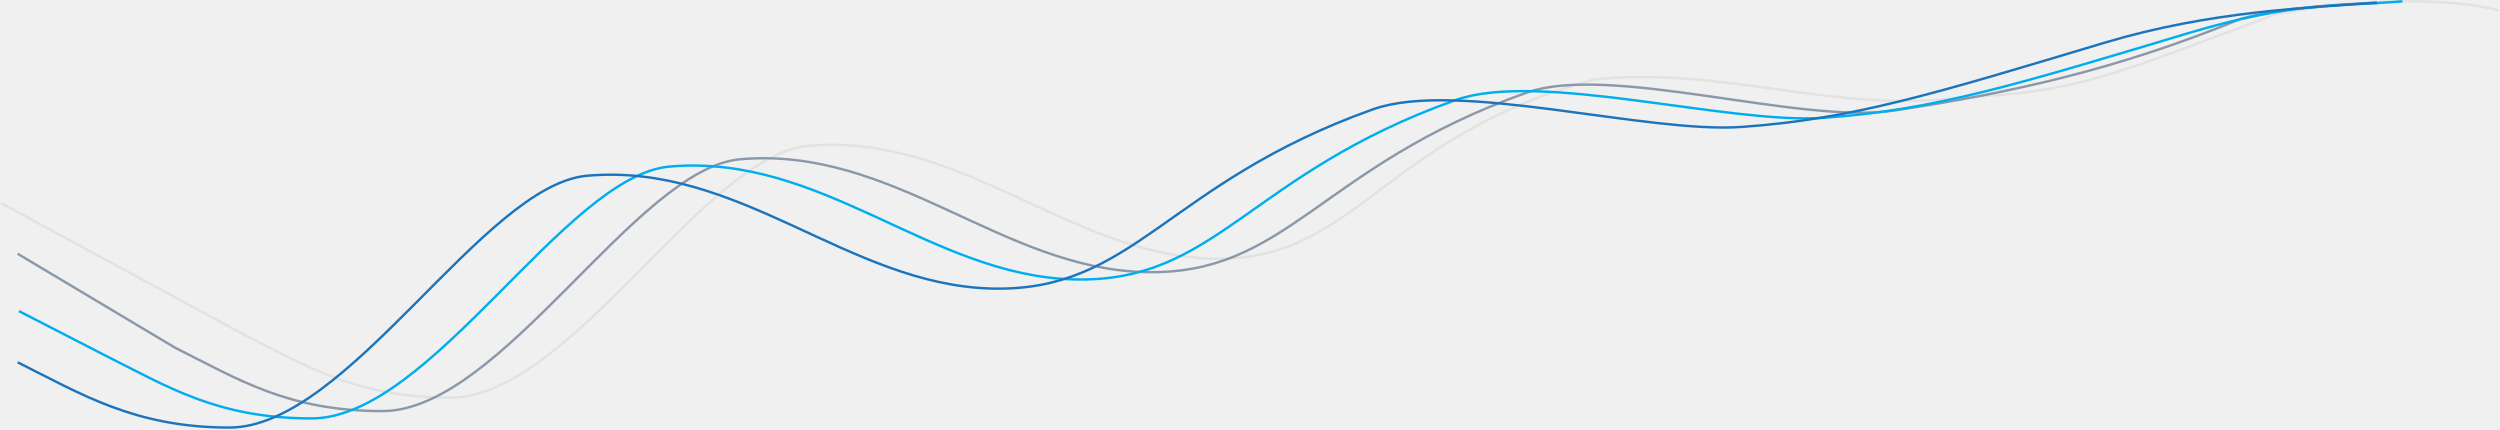
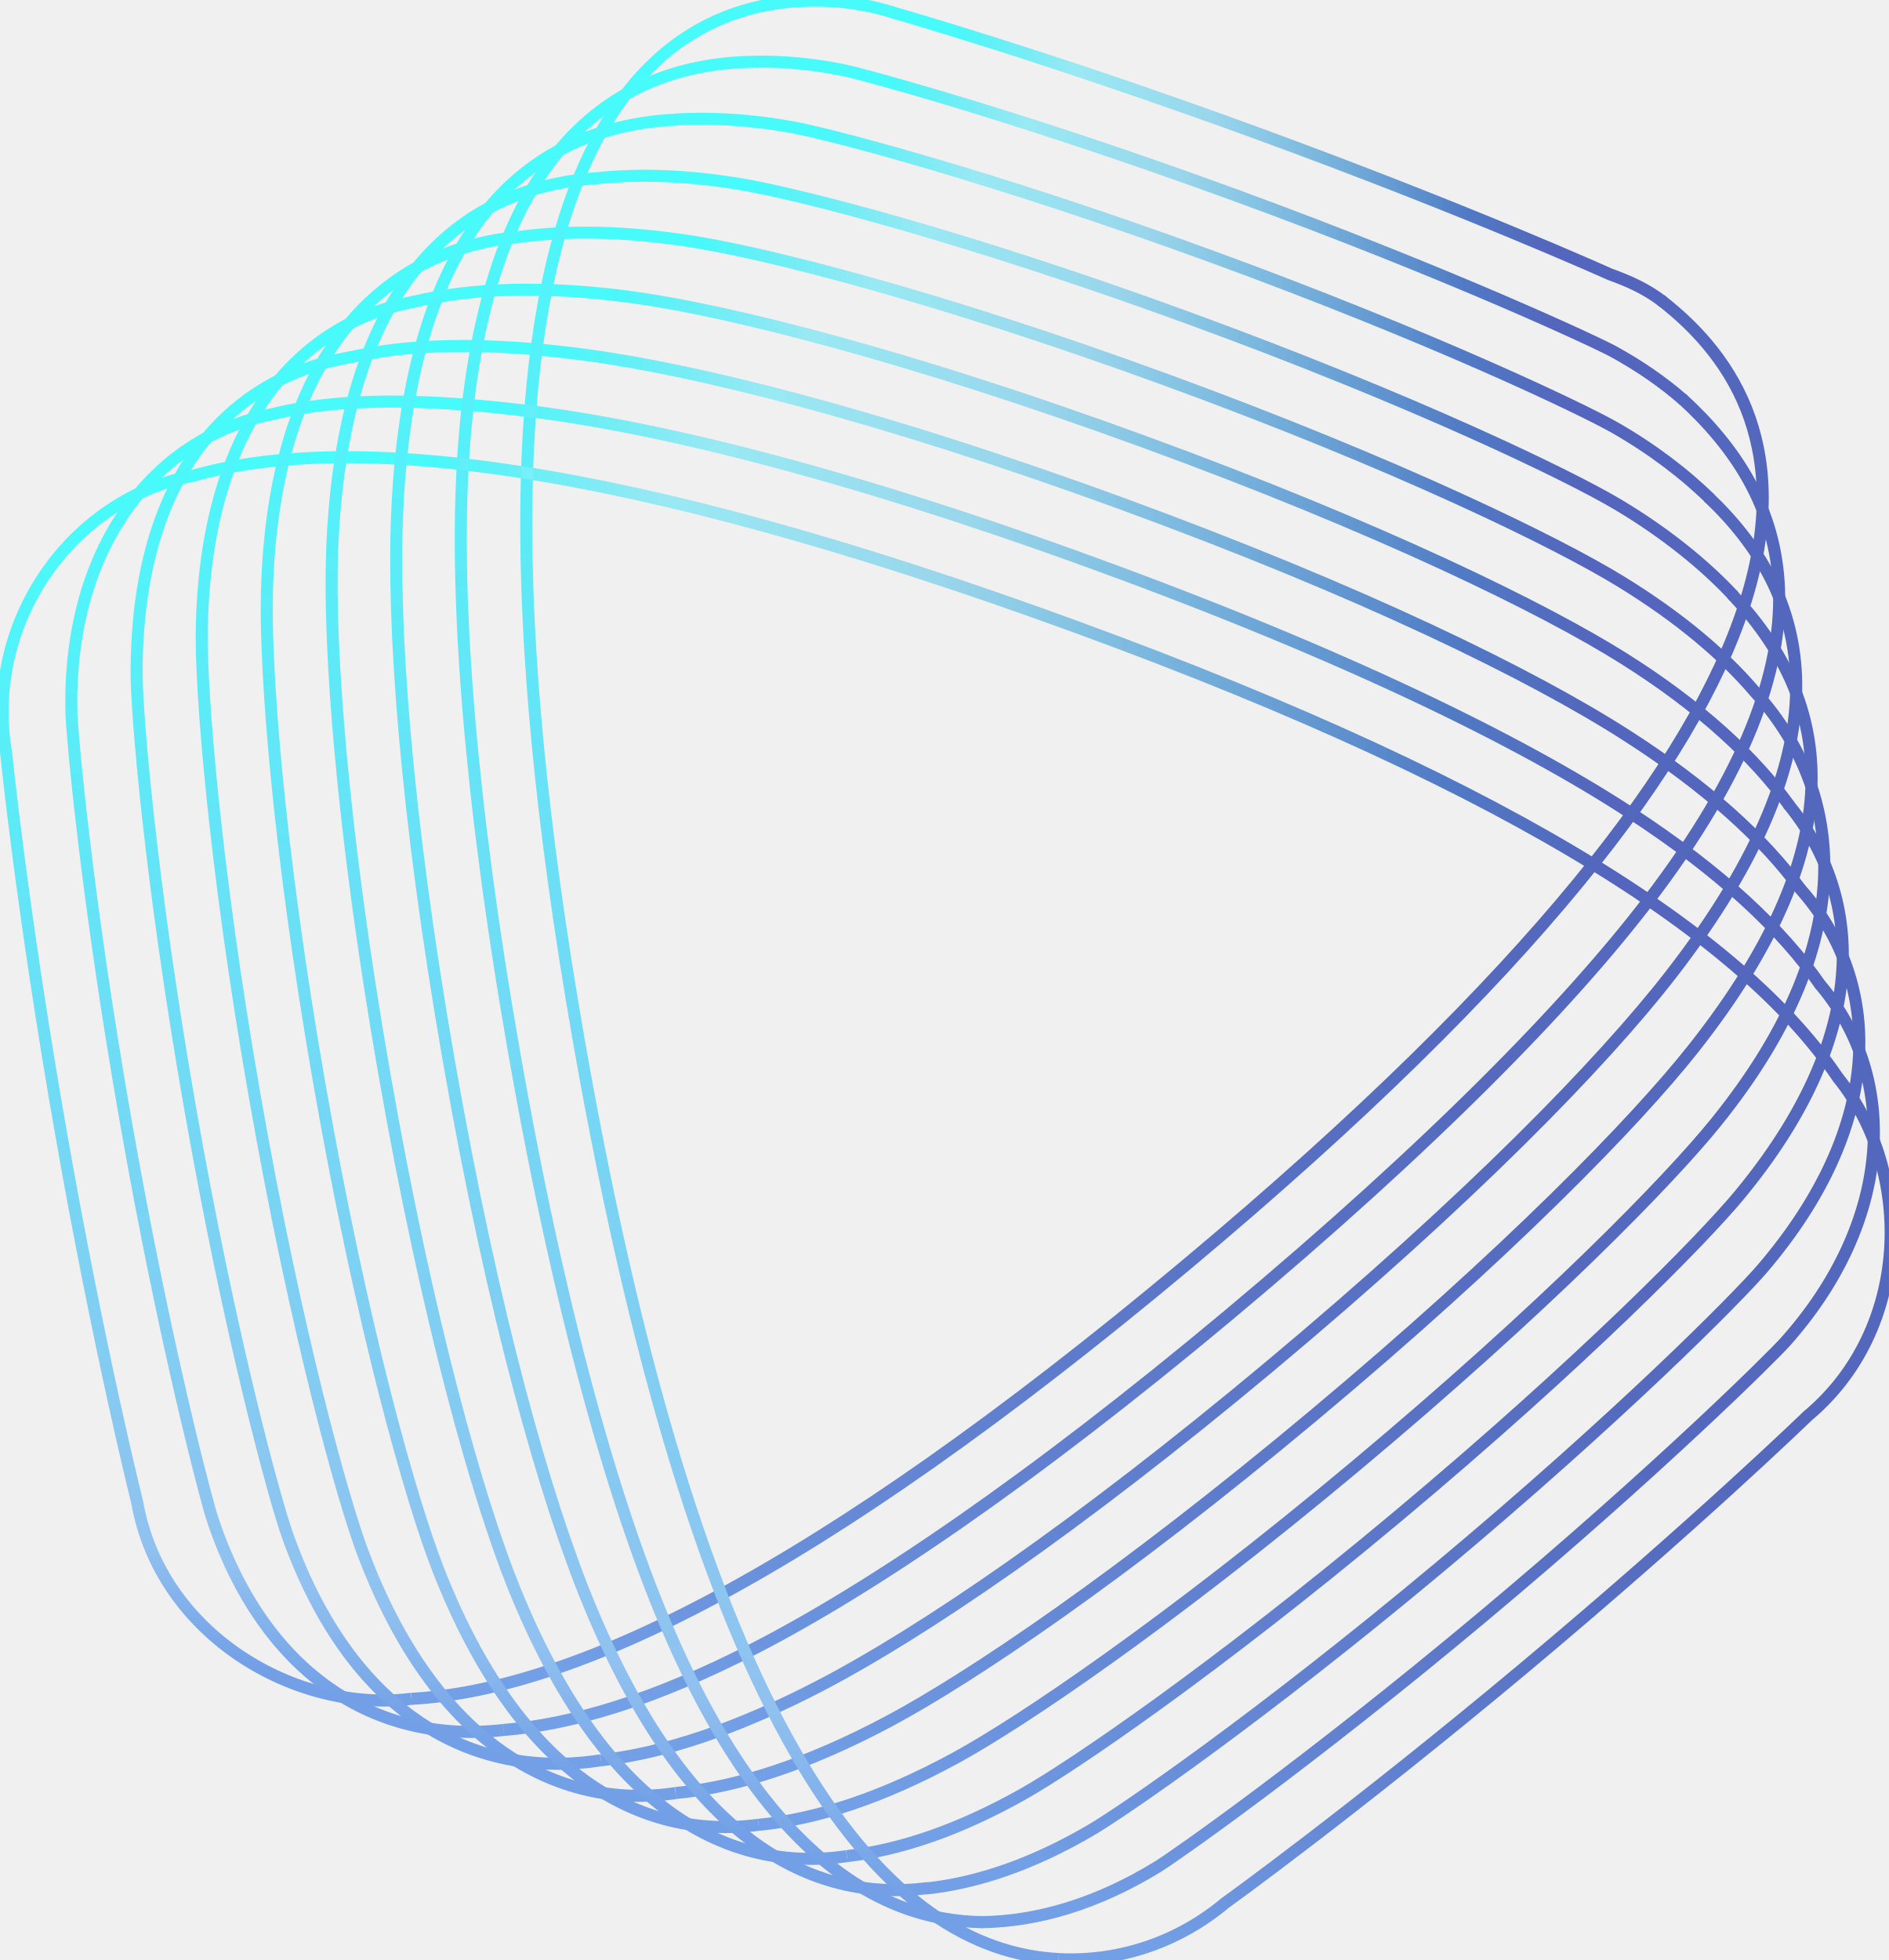
- <svg xmlns="http://www.w3.org/2000/svg" fill="none" height="352" viewBox="0 0 2050 352" width="2050">
-   <g stroke-width="2">
-     <path stroke="#e2e2e2" d="m2049 8.594c-22.5-6.5-88-14.5-182.5 3-134.5 50-164 64.5-257 68-102.5 14.5-195-25.5-302-14.5-174.74 47.081-196 150.371-313.5 147s-206-103.465-331-92.5c-85.5 7.5-196 206.5-293.5 206.5-77.274 0-118-26-170-52l-198.5-107.5" />
-     <path stroke="#8b98a9" d="m1950 2.594c-19-0-77.5 3-113 13-102 42-191 61-283.5 75-77.81 11.776-233.5-38.878-302-14.5-170.5 60.678-196 150.371-313.5 147s-206-103.465-331-92.5c-85.5 7.5-196 206.5-293.5 206.5-77.274 0-118-26-170-52l-129-77" />
-     <path stroke="#00aeef" d="m1970 1.094c-55.5 4.5-88.56 0-177 26.5-138.5 41.5-206 62.589-297.5 69-78.5 5.5-233.5-38.878-302-14.5-170.5 60.678-196 150.371-313.5 147s-206-103.465-331-92.5c-85.5 7.5-196 206.5-293.5 206.5-77.274 0-118-26-170-52l-70-36" />
-     <path stroke="#1c75bc" d="m14.5 297.094c52 26 96.226 53.5 173.5 53.5 97.5 0 208-199 293.5-206.5 125-10.965 213.5 89.129 331 92.5s143-86.322 313.5-147c68.5-24.378 223.5 20 302 14.5 91.5-6.411 159-27.5 297.5-69 88.44-26.5 168-28.5 223.5-33" />
+ <svg xmlns="http://www.w3.org/2000/svg" width="455" height="472" viewBox="0 0 455 472" fill="none" opacity="0.7">
+   <g clip-path="url(#clip0_515:2)">
+     <path d="M400.66 72.72C396.413 69.472 392.354 67.711 387.747 66.037C387.747 66.037 353.585 50.635 302.784 32.073C251.983 13.511 215.93 3.262 215.93 3.262C211.033 1.674 206.122 0.707 201.269 0.332" stroke="url(#paint0_linear_515:2)" stroke-width="2.899" stroke-miterlimit="10" />
+     <path d="M405.542 96.363C400.617 92.047 394.897 88.078 388.411 84.541C384.439 82.391 349.353 65.936 297.339 46.926C245.324 27.916 207.87 17.87 203.407 16.946C196.083 15.445 189.049 14.766 182.405 14.853" stroke="url(#paint1_linear_515:2)" stroke-width="2.899" stroke-miterlimit="10" />
+     <path d="M411.955 120.151C405.903 114.189 397.988 108.141 389.09 103.046C381.247 98.557 345.121 81.236 291.893 61.793C238.665 42.35 199.839 32.275 190.883 30.644C180.657 28.782 170.863 28.233 162.298 28.825" stroke="url(#paint2_linear_515:2)" stroke-width="2.899" stroke-miterlimit="10" />
+     <path d="M417.647 143.578C410.684 136.072 401.093 128.292 389.754 121.536C378.112 114.594 340.889 96.536 286.448 76.646C232.007 56.755 191.822 46.565 178.36 44.342C165.085 42.148 153.313 41.816 143.029 43" stroke="url(#paint3_linear_515:2)" stroke-width="2.899" stroke-miterlimit="10" />
+     <path d="M422.601 166.485C414.888 157.463 404.314 148.572 390.419 140.041C375.021 130.587 336.642 111.837 280.988 91.499C225.348 71.161 183.806 60.754 165.822 58.026C149.991 55.615 136.384 55.471 124.814 57.102" stroke="url(#paint4_linear_515:2)" stroke-width="2.899" stroke-miterlimit="10" />
+     <path d="M431.036 194.025C422.688 182.348 409.529 170.137 391.083 158.546C371.959 146.522 332.41 127.137 275.542 106.366C218.689 85.595 175.818 74.914 153.299 71.724C131.387 68.62 113.418 69.357 99.392 72.734" stroke="url(#paint5_linear_515:2)" stroke-width="2.899" stroke-miterlimit="10" />
+     <path d="M433.709 214.146C424.883 202.094 411.219 189.536 391.748 177.065C368.926 162.443 328.163 142.466 270.082 121.233C212.015 100.015 167.816 89.016 140.761 85.422C117.347 82.304 98.728 82.723 84.067 86.115" stroke="url(#paint6_linear_515:2)" stroke-width="2.899" stroke-miterlimit="10" />
+     <path d="M438.548 237.314C429.332 223.947 414.555 209.961 392.412 195.555C365.907 178.306 323.931 157.752 264.637 136.086C205.357 114.42 159.828 103.089 128.238 99.106C101.848 95.786 81.091 95.815 65.361 99.798" stroke="url(#paint7_linear_515:2)" stroke-width="2.899" stroke-miterlimit="10" />
+     <path d="M442.91 259.831C421.417 227.585 368.55 190.922 259.177 150.953C148.561 110.537 83.677 104.042 46.468 114.579" stroke="url(#paint8_linear_515:2)" stroke-width="2.899" stroke-miterlimit="10" />
+     <path d="M254.988 471.783C268.811 472.476 283.169 468.233 295.114 458.259C295.114 458.259 325.534 436.405 367.033 401.72C408.517 367.034 435.428 340.966 435.428 340.966C460.388 320.094 460.965 282.132 442.707 259.528" stroke="url(#paint9_linear_515:2)" stroke-width="2.899" stroke-miterlimit="10" />
+     <path d="M236.195 462.878C249.686 462.805 264.376 458.461 278.936 449.497C282.75 447.144 314.484 425.017 356.879 389.566C399.446 353.986 426.92 326.618 429.924 323.27C455.895 294.271 457.715 259.817 438.418 237.126" stroke="url(#paint10_linear_515:2)" stroke-width="2.899" stroke-miterlimit="10" />
+     <path d="M223.051 454.78C235.314 453.495 248.69 448.977 262.759 440.735C270.501 436.203 303.434 413.628 346.739 377.427C390.375 340.951 418.571 312.415 424.435 305.588C453.989 271.104 453.902 236.765 433.564 213.973" stroke="url(#paint11_linear_515:2)" stroke-width="2.899" stroke-miterlimit="10" />
+     <path d="M203.97 446.985C216.739 445.528 230.995 440.75 246.566 431.959C258.281 425.349 292.37 402.21 336.57 365.259C381.275 327.888 410.294 298.269 418.903 287.877C450.493 249.756 449.41 216.398 430.704 193.621" stroke="url(#paint12_linear_515:2)" stroke-width="2.899" stroke-miterlimit="10" />
+     <path d="M182.679 439.451C196.516 438.137 212.405 433.042 230.389 423.212C246.133 414.595 281.305 390.836 326.415 353.134C372.19 314.869 402.09 284.225 413.4 270.195C450.19 224.611 442.953 188.612 422.529 166.413" stroke="url(#paint13_linear_515:2)" stroke-width="2.899" stroke-miterlimit="10" />
+     <path d="M162.731 431.786C177.334 430.415 194.393 425.031 214.211 414.451C234 403.885 270.255 379.448 316.275 340.98C363.133 301.806 393.943 270.166 407.911 252.498C448.355 201.329 440.281 167.466 417.098 143.029" stroke="url(#paint14_linear_515:2)" stroke-width="2.899" stroke-miterlimit="10" />
+     <path d="M144.733 423.92C159.698 422.187 177.305 416.529 198.019 405.689C221.867 393.218 259.191 368.059 306.106 328.827C354.033 288.757 385.811 256.136 402.393 234.802C446.492 178.046 435.976 142.87 411.479 119.703" stroke="url(#paint15_linear_515:2)" stroke-width="2.899" stroke-miterlimit="10" />
+     <path d="M121.261 416.601C137.728 415.331 157.647 409.355 181.841 396.913C209.762 382.551 248.127 356.656 295.967 316.673C344.962 275.709 377.722 242.135 396.89 217.106C444.658 154.75 430.704 119.285 405.181 96.017" stroke="url(#paint16_linear_515:2)" stroke-width="2.899" stroke-miterlimit="10" />
+     <path d="M99.074 409.11C137.554 407.032 195.765 379.808 285.798 304.534C454.35 163.627 437.06 100.766 399.966 72.2" stroke="url(#paint17_linear_515:2)" stroke-width="2.899" stroke-miterlimit="10" />
+     <path d="M46.742 114.536C17.868 119.718 -4.131 149.308 1.517 181.597C1.517 181.597 5.243 218.852 14.56 272.1C23.877 325.348 33.02 361.665 33.02 361.665C38.624 393.694 71.283 412.603 99.089 409.096" stroke="url(#paint18_linear_515:2)" stroke-width="2.899" stroke-miterlimit="10" />
+     <path d="M65.607 99.726C36.299 105.543 16.163 132.896 17.218 171.883C17.333 176.372 20.641 214.926 30.174 269.387C39.722 323.977 49.732 361.448 51.162 365.75C63.454 402.802 90.22 420.224 121.29 416.601" stroke="url(#paint19_linear_515:2)" stroke-width="2.899" stroke-miterlimit="10" />
+     <path d="M84.384 86.043C55.293 90.907 32.904 114.536 32.904 162.169C32.904 171.147 36.024 210.985 45.76 266.673C55.539 322.605 66.228 361.289 69.275 369.82C84.615 412.82 113.894 428.769 144.733 423.905" stroke="url(#paint20_linear_515:2)" stroke-width="2.899" stroke-miterlimit="10" />
+     <path d="M99.71 72.677C71.254 77.902 49.183 103.393 48.591 152.455C48.432 165.922 51.408 207.059 61.36 263.974C71.384 321.263 82.608 361.188 87.403 373.919C104.722 420.008 134.333 436.102 162.716 431.801" stroke="url(#paint21_linear_515:2)" stroke-width="2.899" stroke-miterlimit="10" />
+     <path d="M124.944 57.087C92.805 59.96 65.765 84.628 64.292 142.726C63.844 160.682 66.805 203.119 76.974 261.246C87.23 319.877 98.944 361.087 105.545 377.975C125.031 427.846 154.685 443.247 182.693 439.436" stroke="url(#paint22_linear_515:2)" stroke-width="2.899" stroke-miterlimit="10" />
+     <path d="M143.534 42.942C110.587 45.237 82.29 68.49 79.993 133.026C79.199 155.457 82.203 199.193 92.575 258.546C103.061 318.521 115.194 361.044 123.673 382.075C145.542 436.391 175.803 451.099 203.97 447" stroke="url(#paint23_linear_515:2)" stroke-width="2.899" stroke-miterlimit="10" />
+     <path d="M162.818 28.811C129.061 30.514 98.829 52.324 95.68 123.312C94.481 150.232 97.587 195.267 108.174 255.833C118.907 317.149 131.43 361.015 141.801 386.16C165.476 443.55 195.592 458.215 223.484 454.679" stroke="url(#paint24_linear_515:2)" stroke-width="2.899" stroke-miterlimit="10" />
+     <path d="M182.838 14.867C148.113 14.867 115.368 36.129 111.381 113.598C109.763 144.992 112.984 191.326 123.789 253.119C134.752 315.793 147.637 360.986 159.943 390.23C183.17 445.455 211.062 462.676 236.831 462.878" stroke="url(#paint25_linear_515:2)" stroke-width="2.899" stroke-miterlimit="10" />
+     <path d="M201.601 0.346C153.256 -3.176 102.57 39.925 139.389 250.391C169.636 423.313 214.644 469.734 255.002 471.769" stroke="url(#paint26_linear_515:2)" stroke-width="2.899" stroke-miterlimit="10" />
+     <g opacity="0.7">
+       <path opacity="0.7" d="M400.66 72.72C396.413 69.472 392.354 67.711 387.747 66.037C387.747 66.037 353.585 50.635 302.784 32.073C251.983 13.511 215.93 3.262 215.93 3.262C211.033 1.674 206.122 0.707 201.269 0.332" stroke="url(#paint27_linear_515:2)" stroke-width="2.899" stroke-miterlimit="10" />
+       <path opacity="0.7" d="M405.542 96.363C400.617 92.047 394.897 88.078 388.411 84.541C384.439 82.391 349.353 65.936 297.339 46.926C245.324 27.916 207.87 17.87 203.407 16.946C196.083 15.445 189.049 14.766 182.405 14.853" stroke="url(#paint28_linear_515:2)" stroke-width="2.899" stroke-miterlimit="10" />
+       <path opacity="0.7" d="M411.955 120.151C405.903 114.189 397.988 108.141 389.09 103.046C381.247 98.557 345.121 81.236 291.893 61.793C238.665 42.35 199.839 32.275 190.883 30.644C180.657 28.782 170.863 28.233 162.298 28.825" stroke="url(#paint29_linear_515:2)" stroke-width="2.899" stroke-miterlimit="10" />
+       <path opacity="0.7" d="M417.647 143.578C410.684 136.072 401.093 128.292 389.754 121.536C378.112 114.594 340.889 96.536 286.448 76.646C232.007 56.755 191.822 46.565 178.36 44.342C165.085 42.148 153.313 41.816 143.029 43" stroke="url(#paint30_linear_515:2)" stroke-width="2.899" stroke-miterlimit="10" />
+       <path opacity="0.7" d="M422.601 166.485C414.888 157.463 404.314 148.572 390.419 140.041C375.021 130.587 336.642 111.837 280.988 91.499C225.348 71.161 183.806 60.754 165.822 58.026C149.991 55.615 136.384 55.471 124.814 57.102" stroke="url(#paint31_linear_515:2)" stroke-width="2.899" stroke-miterlimit="10" />
+       <path opacity="0.7" d="M431.036 194.025C422.688 182.348 409.529 170.137 391.083 158.546C371.959 146.522 332.41 127.137 275.542 106.366C218.689 85.595 175.818 74.914 153.299 71.724C131.387 68.62 113.418 69.357 99.392 72.734" stroke="url(#paint32_linear_515:2)" stroke-width="2.899" stroke-miterlimit="10" />
+       <path opacity="0.7" d="M433.709 214.146C424.883 202.094 411.219 189.536 391.748 177.065C368.926 162.443 328.163 142.466 270.082 121.233C212.015 100.015 167.816 89.016 140.761 85.422C117.347 82.304 98.728 82.723 84.067 86.115" stroke="url(#paint33_linear_515:2)" stroke-width="2.899" stroke-miterlimit="10" />
+       <path opacity="0.7" d="M438.548 237.314C429.332 223.947 414.555 209.961 392.412 195.555C365.907 178.306 323.931 157.752 264.637 136.086C205.357 114.42 159.828 103.089 128.238 99.106C101.848 95.786 81.091 95.815 65.361 99.798" stroke="url(#paint34_linear_515:2)" stroke-width="2.899" stroke-miterlimit="10" />
+       <path opacity="0.7" d="M442.91 259.831C421.417 227.585 368.55 190.922 259.177 150.953C148.561 110.537 83.677 104.042 46.468 114.579" stroke="url(#paint35_linear_515:2)" stroke-width="2.899" stroke-miterlimit="10" />
+     </g>
  </g>
+   <defs>
+     <linearGradient id="paint0_linear_515:2" x1="201.114" y1="36.311" x2="401.929" y2="36.311" gradientUnits="userSpaceOnUse">
+       <stop offset="0.132" stop-color="#00FFFF" />
+       <stop offset="0.857" stop-color="#0F2AA5" />
+     </linearGradient>
+     <linearGradient id="paint1_linear_515:2" x1="182.37" y1="55.348" x2="406.927" y2="55.348" gradientUnits="userSpaceOnUse">
+       <stop offset="0.132" stop-color="#00FFFF" />
+       <stop offset="0.857" stop-color="#0F2AA5" />
+     </linearGradient>
+     <linearGradient id="paint2_linear_515:2" x1="162.149" y1="74.074" x2="413.418" y2="74.074" gradientUnits="userSpaceOnUse">
+       <stop offset="0.132" stop-color="#00FFFF" />
+       <stop offset="0.857" stop-color="#0F2AA5" />
+     </linearGradient>
+     <linearGradient id="paint3_linear_515:2" x1="142.775" y1="92.615" x2="419.177" y2="92.615" gradientUnits="userSpaceOnUse">
+       <stop offset="0.132" stop-color="#00FFFF" />
+       <stop offset="0.857" stop-color="#0F2AA5" />
+     </linearGradient>
+     <linearGradient id="paint4_linear_515:2" x1="124.517" y1="110.892" x2="424.186" y2="110.892" gradientUnits="userSpaceOnUse">
+       <stop offset="0.132" stop-color="#00FFFF" />
+       <stop offset="0.857" stop-color="#0F2AA5" />
+     </linearGradient>
+     <linearGradient id="paint5_linear_515:2" x1="98.897" y1="131.455" x2="432.74" y2="131.455" gradientUnits="userSpaceOnUse">
+       <stop offset="0.132" stop-color="#00FFFF" />
+       <stop offset="0.857" stop-color="#0F2AA5" />
+     </linearGradient>
+     <linearGradient id="paint6_linear_515:2" x1="83.592" y1="148.296" x2="435.395" y2="148.296" gradientUnits="userSpaceOnUse">
+       <stop offset="0.132" stop-color="#00FFFF" />
+       <stop offset="0.857" stop-color="#0F2AA5" />
+     </linearGradient>
+     <linearGradient id="paint7_linear_515:2" x1="64.837" y1="166.558" x2="440.267" y2="166.558" gradientUnits="userSpaceOnUse">
+       <stop offset="0.132" stop-color="#00FFFF" />
+       <stop offset="0.857" stop-color="#0F2AA5" />
+     </linearGradient>
+     <linearGradient id="paint8_linear_515:2" x1="45.902" y1="184.499" x2="444.656" y2="184.499" gradientUnits="userSpaceOnUse">
+       <stop offset="0.132" stop-color="#00FFFF" />
+       <stop offset="0.857" stop-color="#0F2AA5" />
+     </linearGradient>
+     <linearGradient id="paint9_linear_515:2" x1="260.837" y1="479.813" x2="463.326" y2="277.181" gradientUnits="userSpaceOnUse">
+       <stop offset="0.071" stop-color="#3C7CE1" />
+       <stop offset="0.13" stop-color="#3570D8" />
+       <stop offset="0.303" stop-color="#2552C2" />
+       <stop offset="0.474" stop-color="#193DB2" />
+       <stop offset="0.64" stop-color="#1230A8" />
+       <stop offset="0.795" stop-color="#102CA5" />
+     </linearGradient>
+     <linearGradient id="paint10_linear_515:2" x1="243.439" y1="472.199" x2="459.87" y2="255.615" gradientUnits="userSpaceOnUse">
+       <stop offset="0.071" stop-color="#3C7CE1" />
+       <stop offset="0.13" stop-color="#3570D8" />
+       <stop offset="0.303" stop-color="#2552C2" />
+       <stop offset="0.474" stop-color="#193DB2" />
+       <stop offset="0.64" stop-color="#1230A8" />
+       <stop offset="0.795" stop-color="#102CA5" />
+     </linearGradient>
+     <linearGradient id="paint11_linear_515:2" x1="228.345" y1="461.926" x2="456.332" y2="233.778" gradientUnits="userSpaceOnUse">
+       <stop offset="0.071" stop-color="#3C7CE1" />
+       <stop offset="0.13" stop-color="#3570D8" />
+       <stop offset="0.303" stop-color="#2552C2" />
+       <stop offset="0.474" stop-color="#193DB2" />
+       <stop offset="0.64" stop-color="#1230A8" />
+       <stop offset="0.795" stop-color="#102CA5" />
+     </linearGradient>
+     <linearGradient id="paint12_linear_515:2" x1="211.236" y1="456.093" x2="453.6" y2="213.558" gradientUnits="userSpaceOnUse">
+       <stop offset="0.071" stop-color="#3C7CE1" />
+       <stop offset="0.13" stop-color="#3570D8" />
+       <stop offset="0.303" stop-color="#2552C2" />
+       <stop offset="0.474" stop-color="#193DB2" />
+       <stop offset="0.64" stop-color="#1230A8" />
+       <stop offset="0.795" stop-color="#102CA5" />
+     </linearGradient>
+     <linearGradient id="paint13_linear_515:2" x1="189.921" y1="448.568" x2="448.699" y2="189.607" gradientUnits="userSpaceOnUse">
+       <stop offset="0.071" stop-color="#3C7CE1" />
+       <stop offset="0.13" stop-color="#3570D8" />
+       <stop offset="0.303" stop-color="#2552C2" />
+       <stop offset="0.474" stop-color="#193DB2" />
+       <stop offset="0.64" stop-color="#1230A8" />
+       <stop offset="0.795" stop-color="#102CA5" />
+     </linearGradient>
+     <linearGradient id="paint14_linear_515:2" x1="170.983" y1="441.924" x2="444.875" y2="167.838" gradientUnits="userSpaceOnUse">
+       <stop offset="0.071" stop-color="#3C7CE1" />
+       <stop offset="0.13" stop-color="#3570D8" />
+       <stop offset="0.303" stop-color="#2552C2" />
+       <stop offset="0.474" stop-color="#193DB2" />
+       <stop offset="0.64" stop-color="#1230A8" />
+       <stop offset="0.795" stop-color="#102CA5" />
+     </linearGradient>
+     <linearGradient id="paint15_linear_515:2" x1="153.132" y1="434.147" x2="440.943" y2="146.133" gradientUnits="userSpaceOnUse">
+       <stop offset="0.071" stop-color="#3C7CE1" />
+       <stop offset="0.13" stop-color="#3570D8" />
+       <stop offset="0.303" stop-color="#2552C2" />
+       <stop offset="0.474" stop-color="#193DB2" />
+       <stop offset="0.64" stop-color="#1230A8" />
+       <stop offset="0.795" stop-color="#102CA5" />
+     </linearGradient>
+     <linearGradient id="paint16_linear_515:2" x1="131.925" y1="429.183" x2="436.585" y2="124.308" gradientUnits="userSpaceOnUse">
+       <stop offset="0.071" stop-color="#3C7CE1" />
+       <stop offset="0.13" stop-color="#3570D8" />
+       <stop offset="0.303" stop-color="#2552C2" />
+       <stop offset="0.474" stop-color="#193DB2" />
+       <stop offset="0.64" stop-color="#1230A8" />
+       <stop offset="0.795" stop-color="#102CA5" />
+     </linearGradient>
+     <linearGradient id="paint17_linear_515:2" x1="111.589" y1="423.581" x2="433.311" y2="101.631" gradientUnits="userSpaceOnUse">
+       <stop offset="0.071" stop-color="#3C7CE1" />
+       <stop offset="0.13" stop-color="#3570D8" />
+       <stop offset="0.303" stop-color="#2552C2" />
+       <stop offset="0.474" stop-color="#193DB2" />
+       <stop offset="0.64" stop-color="#1230A8" />
+       <stop offset="0.795" stop-color="#102CA5" />
+     </linearGradient>
+     <linearGradient id="paint18_linear_515:2" x1="48.937" y1="411.613" x2="48.937" y2="112.469" gradientUnits="userSpaceOnUse">
+       <stop offset="0.033" stop-color="#3C7CE1" />
+       <stop offset="0.132" stop-color="#67ADEF" />
+       <stop offset="0.961" stop-color="#00FFFF" />
+     </linearGradient>
+     <linearGradient id="paint19_linear_515:2" x1="68.291" y1="419.165" x2="68.291" y2="97.674" gradientUnits="userSpaceOnUse">
+       <stop offset="0.033" stop-color="#3C7CE1" />
+       <stop offset="0.132" stop-color="#67ADEF" />
+       <stop offset="0.961" stop-color="#00FFFF" />
+     </linearGradient>
+     <linearGradient id="paint20_linear_515:2" x1="87.936" y1="426.854" x2="87.936" y2="83.977" gradientUnits="userSpaceOnUse">
+       <stop offset="0.033" stop-color="#3C7CE1" />
+       <stop offset="0.132" stop-color="#67ADEF" />
+       <stop offset="0.961" stop-color="#00FFFF" />
+     </linearGradient>
+     <linearGradient id="paint21_linear_515:2" x1="104.769" y1="434.549" x2="104.769" y2="70.613" gradientUnits="userSpaceOnUse">
+       <stop offset="0.033" stop-color="#3C7CE1" />
+       <stop offset="0.132" stop-color="#67ADEF" />
+       <stop offset="0.961" stop-color="#00FFFF" />
+     </linearGradient>
+     <linearGradient id="paint22_linear_515:2" x1="122.561" y1="442.097" x2="122.561" y2="55.01" gradientUnits="userSpaceOnUse">
+       <stop offset="0.033" stop-color="#3C7CE1" />
+       <stop offset="0.132" stop-color="#67ADEF" />
+       <stop offset="0.961" stop-color="#00FFFF" />
+     </linearGradient>
+     <linearGradient id="paint23_linear_515:2" x1="141.021" y1="449.726" x2="141.021" y2="40.848" gradientUnits="userSpaceOnUse">
+       <stop offset="0.033" stop-color="#3C7CE1" />
+       <stop offset="0.132" stop-color="#67ADEF" />
+       <stop offset="0.961" stop-color="#00FFFF" />
+     </linearGradient>
+     <linearGradient id="paint24_linear_515:2" x1="158.549" y1="457.254" x2="158.549" y2="26.715" gradientUnits="userSpaceOnUse">
+       <stop offset="0.033" stop-color="#3C7CE1" />
+       <stop offset="0.132" stop-color="#67ADEF" />
+       <stop offset="0.961" stop-color="#00FFFF" />
+     </linearGradient>
+     <linearGradient id="paint25_linear_515:2" x1="172.861" y1="464.961" x2="172.861" y2="12.773" gradientUnits="userSpaceOnUse">
+       <stop offset="0.033" stop-color="#3C7CE1" />
+       <stop offset="0.132" stop-color="#67ADEF" />
+       <stop offset="0.961" stop-color="#00FFFF" />
+     </linearGradient>
+     <linearGradient id="paint26_linear_515:2" x1="189.881" y1="473.869" x2="189.881" y2="-1.938" gradientUnits="userSpaceOnUse">
+       <stop offset="0.033" stop-color="#3C7CE1" />
+       <stop offset="0.132" stop-color="#67ADEF" />
+       <stop offset="0.961" stop-color="#00FFFF" />
+     </linearGradient>
+     <linearGradient id="paint27_linear_515:2" x1="201.114" y1="36.311" x2="401.929" y2="36.311" gradientUnits="userSpaceOnUse">
+       <stop offset="0.146" stop-color="white" stop-opacity="0" />
+       <stop offset="0.288" stop-color="white" stop-opacity="0.9" />
+       <stop offset="0.45" stop-color="white" stop-opacity="0.9" />
+       <stop offset="0.755" stop-color="white" stop-opacity="0" />
+       <stop offset="0.9" stop-color="white" stop-opacity="0" />
+     </linearGradient>
+     <linearGradient id="paint28_linear_515:2" x1="182.37" y1="55.348" x2="406.927" y2="55.348" gradientUnits="userSpaceOnUse">
+       <stop offset="0.146" stop-color="white" stop-opacity="0" />
+       <stop offset="0.288" stop-color="white" stop-opacity="0.9" />
+       <stop offset="0.45" stop-color="white" stop-opacity="0.9" />
+       <stop offset="0.755" stop-color="white" stop-opacity="0" />
+       <stop offset="0.9" stop-color="white" stop-opacity="0" />
+     </linearGradient>
+     <linearGradient id="paint29_linear_515:2" x1="162.149" y1="74.074" x2="413.418" y2="74.074" gradientUnits="userSpaceOnUse">
+       <stop offset="0.146" stop-color="white" stop-opacity="0" />
+       <stop offset="0.288" stop-color="white" stop-opacity="0.9" />
+       <stop offset="0.45" stop-color="white" stop-opacity="0.9" />
+       <stop offset="0.755" stop-color="white" stop-opacity="0" />
+       <stop offset="0.9" stop-color="white" stop-opacity="0" />
+     </linearGradient>
+     <linearGradient id="paint30_linear_515:2" x1="142.775" y1="92.615" x2="419.177" y2="92.615" gradientUnits="userSpaceOnUse">
+       <stop offset="0.146" stop-color="white" stop-opacity="0" />
+       <stop offset="0.288" stop-color="white" stop-opacity="0.9" />
+       <stop offset="0.45" stop-color="white" stop-opacity="0.9" />
+       <stop offset="0.755" stop-color="white" stop-opacity="0" />
+       <stop offset="0.9" stop-color="white" stop-opacity="0" />
+     </linearGradient>
+     <linearGradient id="paint31_linear_515:2" x1="124.517" y1="110.892" x2="424.186" y2="110.892" gradientUnits="userSpaceOnUse">
+       <stop offset="0.146" stop-color="white" stop-opacity="0" />
+       <stop offset="0.288" stop-color="white" stop-opacity="0.9" />
+       <stop offset="0.45" stop-color="white" stop-opacity="0.9" />
+       <stop offset="0.755" stop-color="white" stop-opacity="0" />
+       <stop offset="0.9" stop-color="white" stop-opacity="0" />
+     </linearGradient>
+     <linearGradient id="paint32_linear_515:2" x1="98.897" y1="131.455" x2="432.74" y2="131.455" gradientUnits="userSpaceOnUse">
+       <stop offset="0.146" stop-color="white" stop-opacity="0" />
+       <stop offset="0.288" stop-color="white" stop-opacity="0.9" />
+       <stop offset="0.45" stop-color="white" stop-opacity="0.9" />
+       <stop offset="0.755" stop-color="white" stop-opacity="0" />
+       <stop offset="0.9" stop-color="white" stop-opacity="0" />
+     </linearGradient>
+     <linearGradient id="paint33_linear_515:2" x1="83.592" y1="148.296" x2="435.395" y2="148.296" gradientUnits="userSpaceOnUse">
+       <stop offset="0.146" stop-color="white" stop-opacity="0" />
+       <stop offset="0.288" stop-color="white" stop-opacity="0.9" />
+       <stop offset="0.45" stop-color="white" stop-opacity="0.9" />
+       <stop offset="0.755" stop-color="white" stop-opacity="0" />
+       <stop offset="0.9" stop-color="white" stop-opacity="0" />
+     </linearGradient>
+     <linearGradient id="paint34_linear_515:2" x1="64.837" y1="166.558" x2="440.267" y2="166.558" gradientUnits="userSpaceOnUse">
+       <stop offset="0.146" stop-color="white" stop-opacity="0" />
+       <stop offset="0.288" stop-color="white" stop-opacity="0.9" />
+       <stop offset="0.45" stop-color="white" stop-opacity="0.9" />
+       <stop offset="0.755" stop-color="white" stop-opacity="0" />
+       <stop offset="0.9" stop-color="white" stop-opacity="0" />
+     </linearGradient>
+     <linearGradient id="paint35_linear_515:2" x1="45.902" y1="184.499" x2="444.656" y2="184.499" gradientUnits="userSpaceOnUse">
+       <stop offset="0.146" stop-color="white" stop-opacity="0" />
+       <stop offset="0.288" stop-color="white" stop-opacity="0.9" />
+       <stop offset="0.45" stop-color="white" stop-opacity="0.9" />
+       <stop offset="0.755" stop-color="white" stop-opacity="0" />
+       <stop offset="0.9" stop-color="white" stop-opacity="0" />
+     </linearGradient>
+     <clipPath id="clip0_515:2">
+       <rect width="455" height="472" fill="white" />
+     </clipPath>
+   </defs>
</svg>
